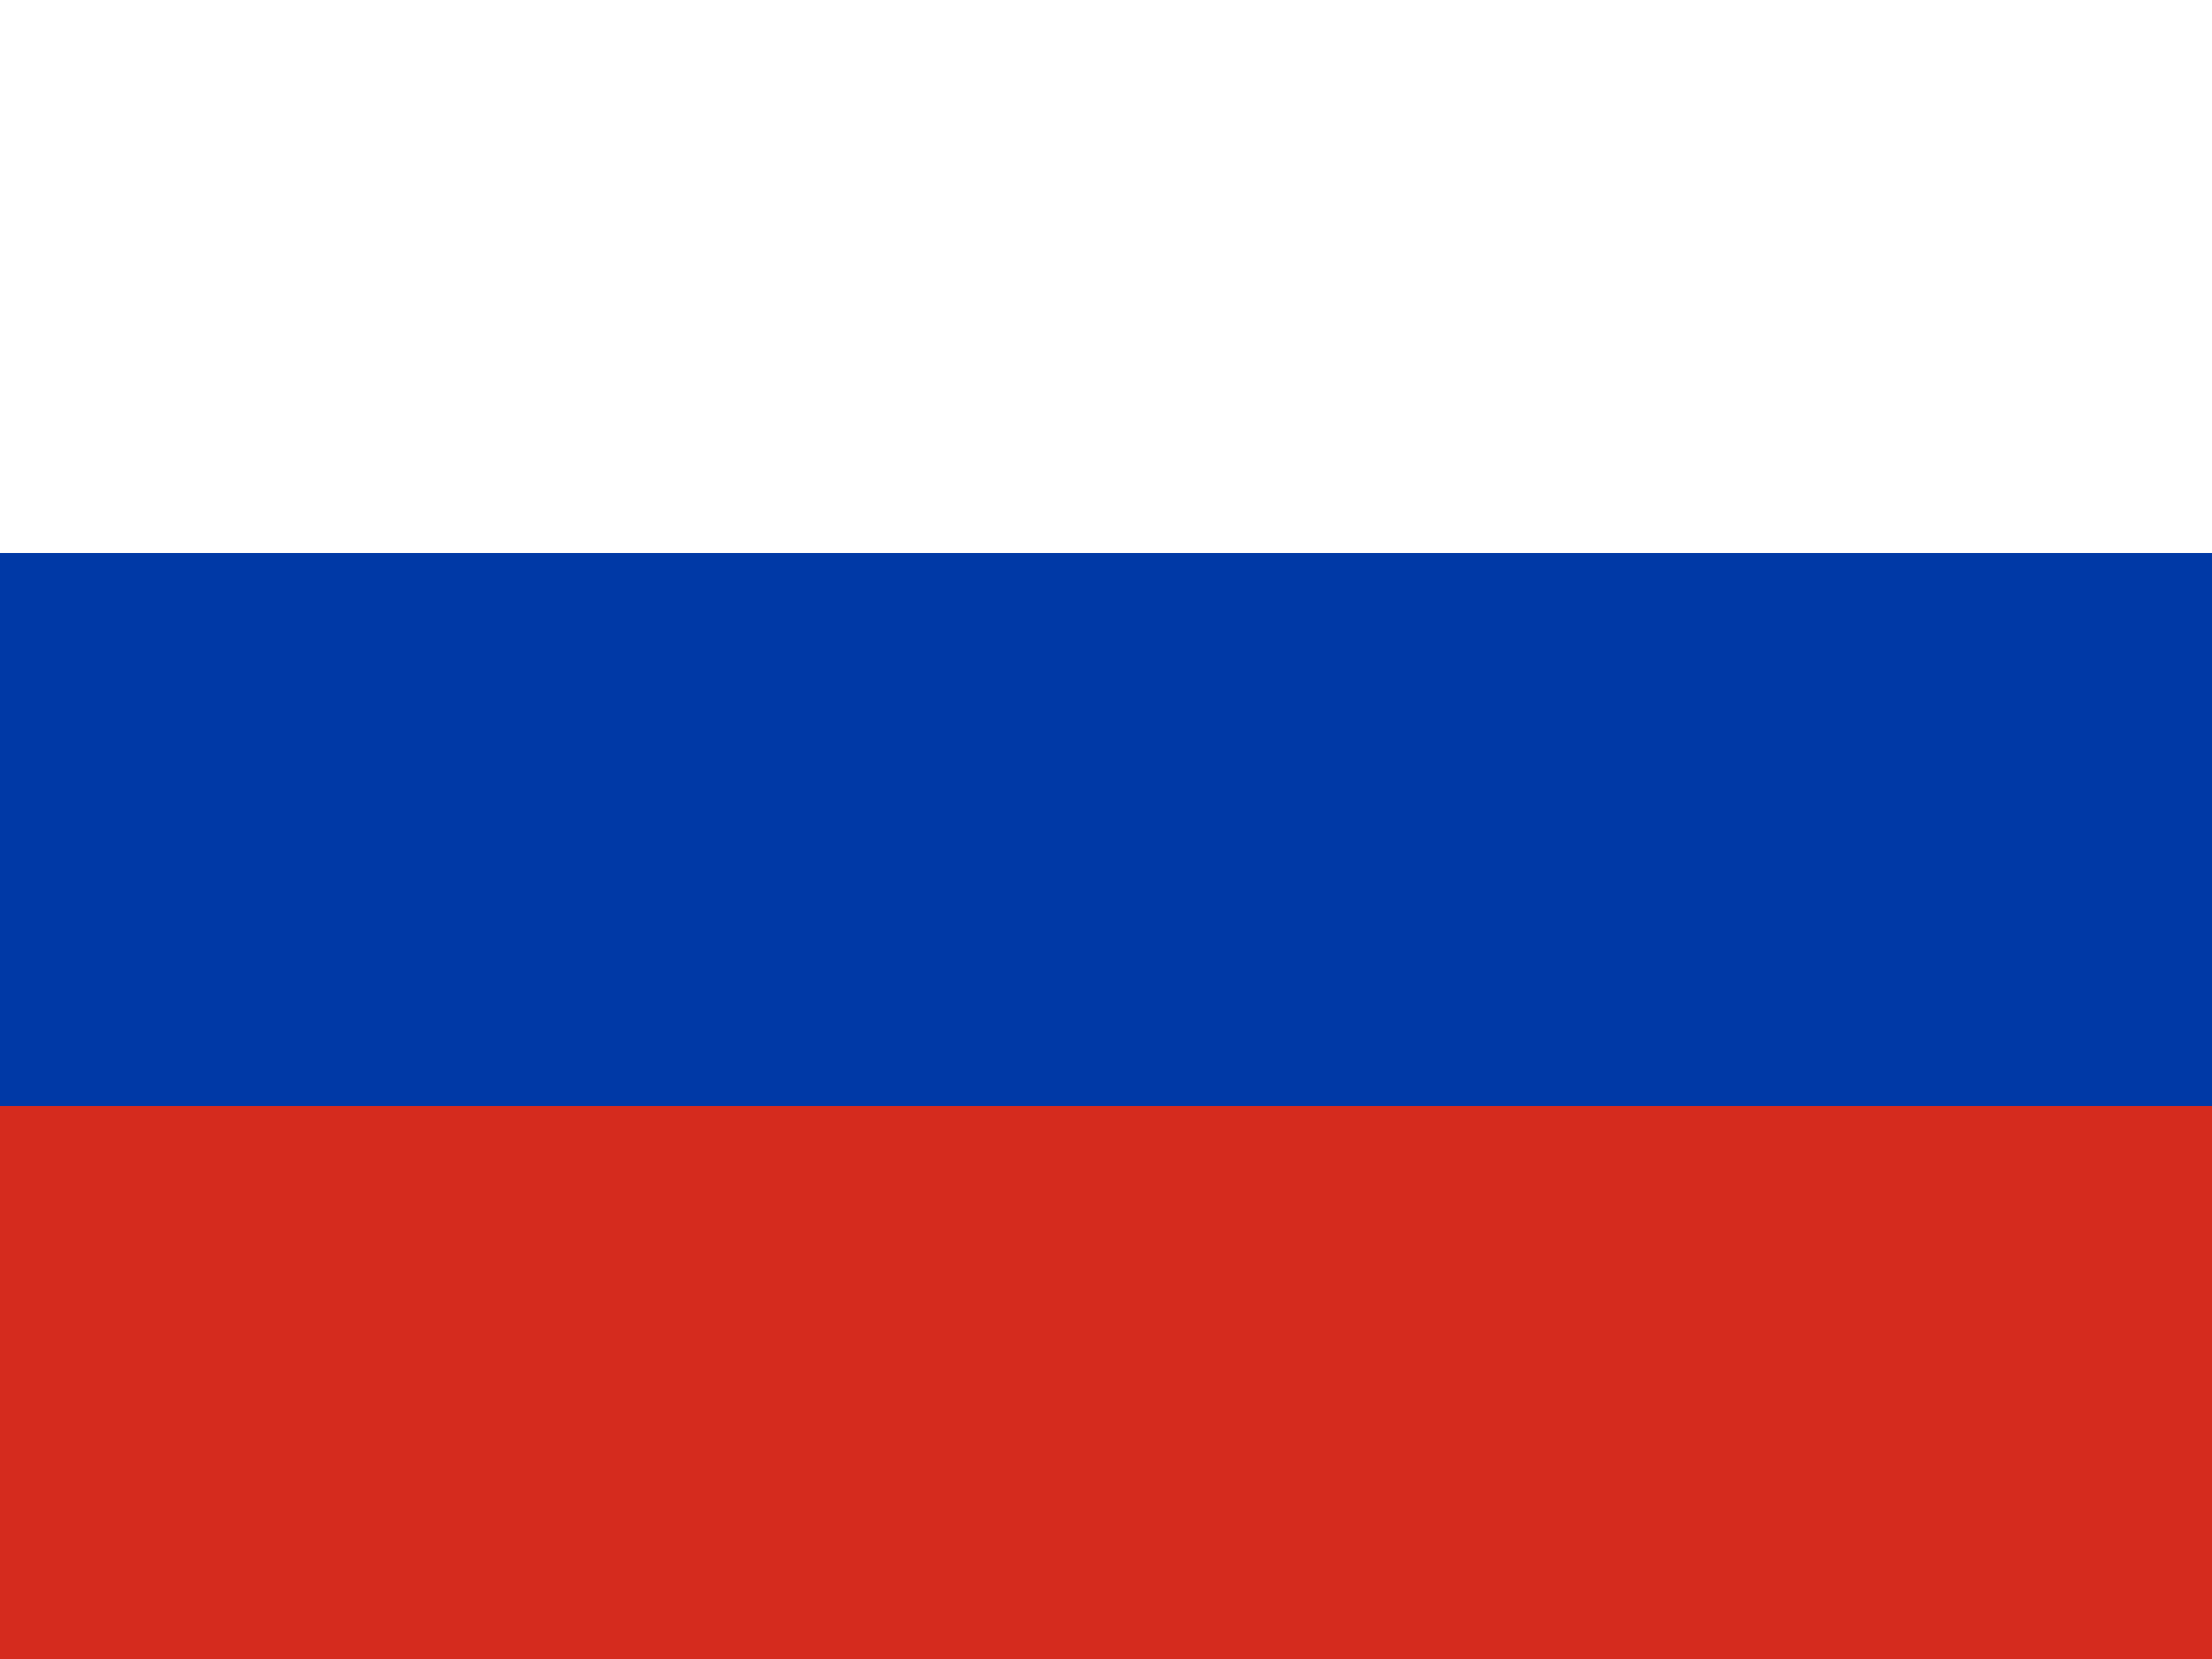
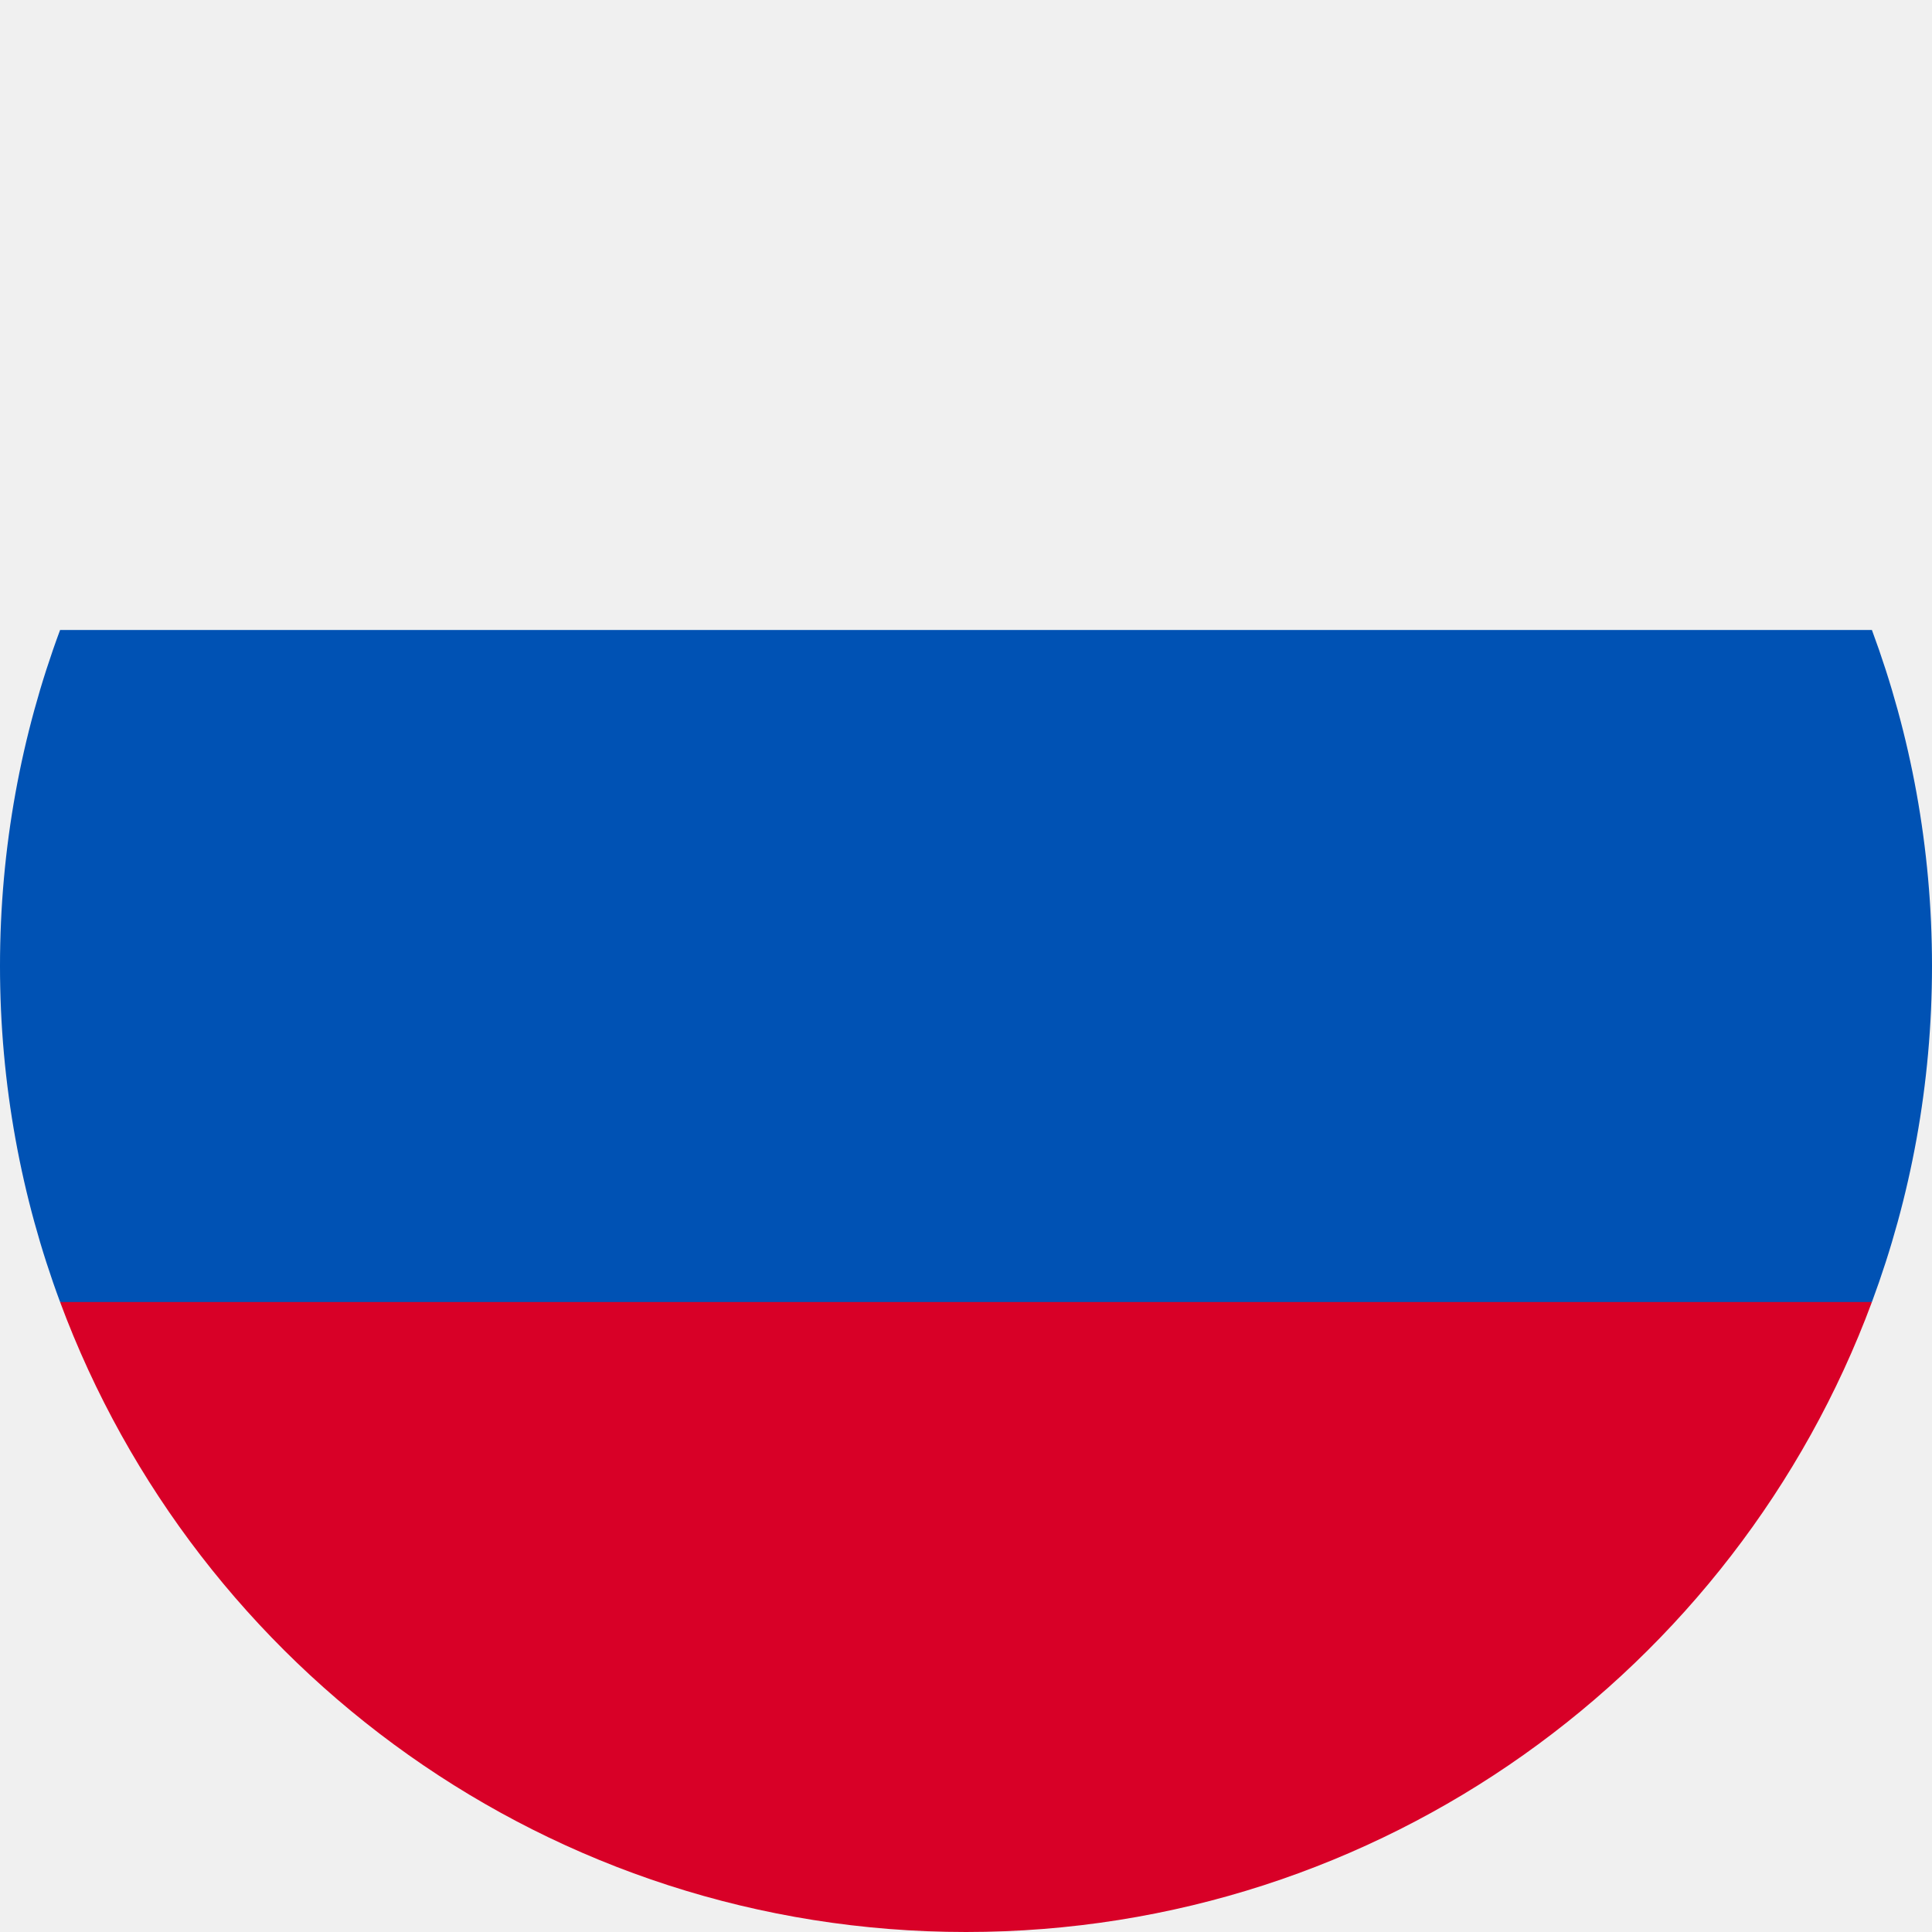
- <svg xmlns="http://www.w3.org/2000/svg" viewBox="0 0 640 480" fill-rule="evenodd">
-   <path fill="#fff" d="M0 0h640v480H0z" />
-   <path fill="#0039a6" d="M0 160h640v320H0z" />
-   <path fill="#d52b1e" d="M0 320h640v160H0z" />
+ <svg xmlns="http://www.w3.org/2000/svg" viewBox="0 0 512 512">
+   <circle cx="256" cy="256" r="256" fill="#f0f0f0" />
+   <path d="M496.077 345.043C506.368 317.31 512 287.314 512 256s-5.632-61.31-15.923-89.043H15.923C5.633 194.69 0 224.686 0 256s5.633 61.31 15.923 89.043L256 367.304l240.077-22.261z" fill="#0052b4" />
+   <path d="M256 512c110.071 0 203.906-69.472 240.077-166.957H15.923C52.094 442.528 145.929 512 256 512z" fill="#d80027" />
</svg>
